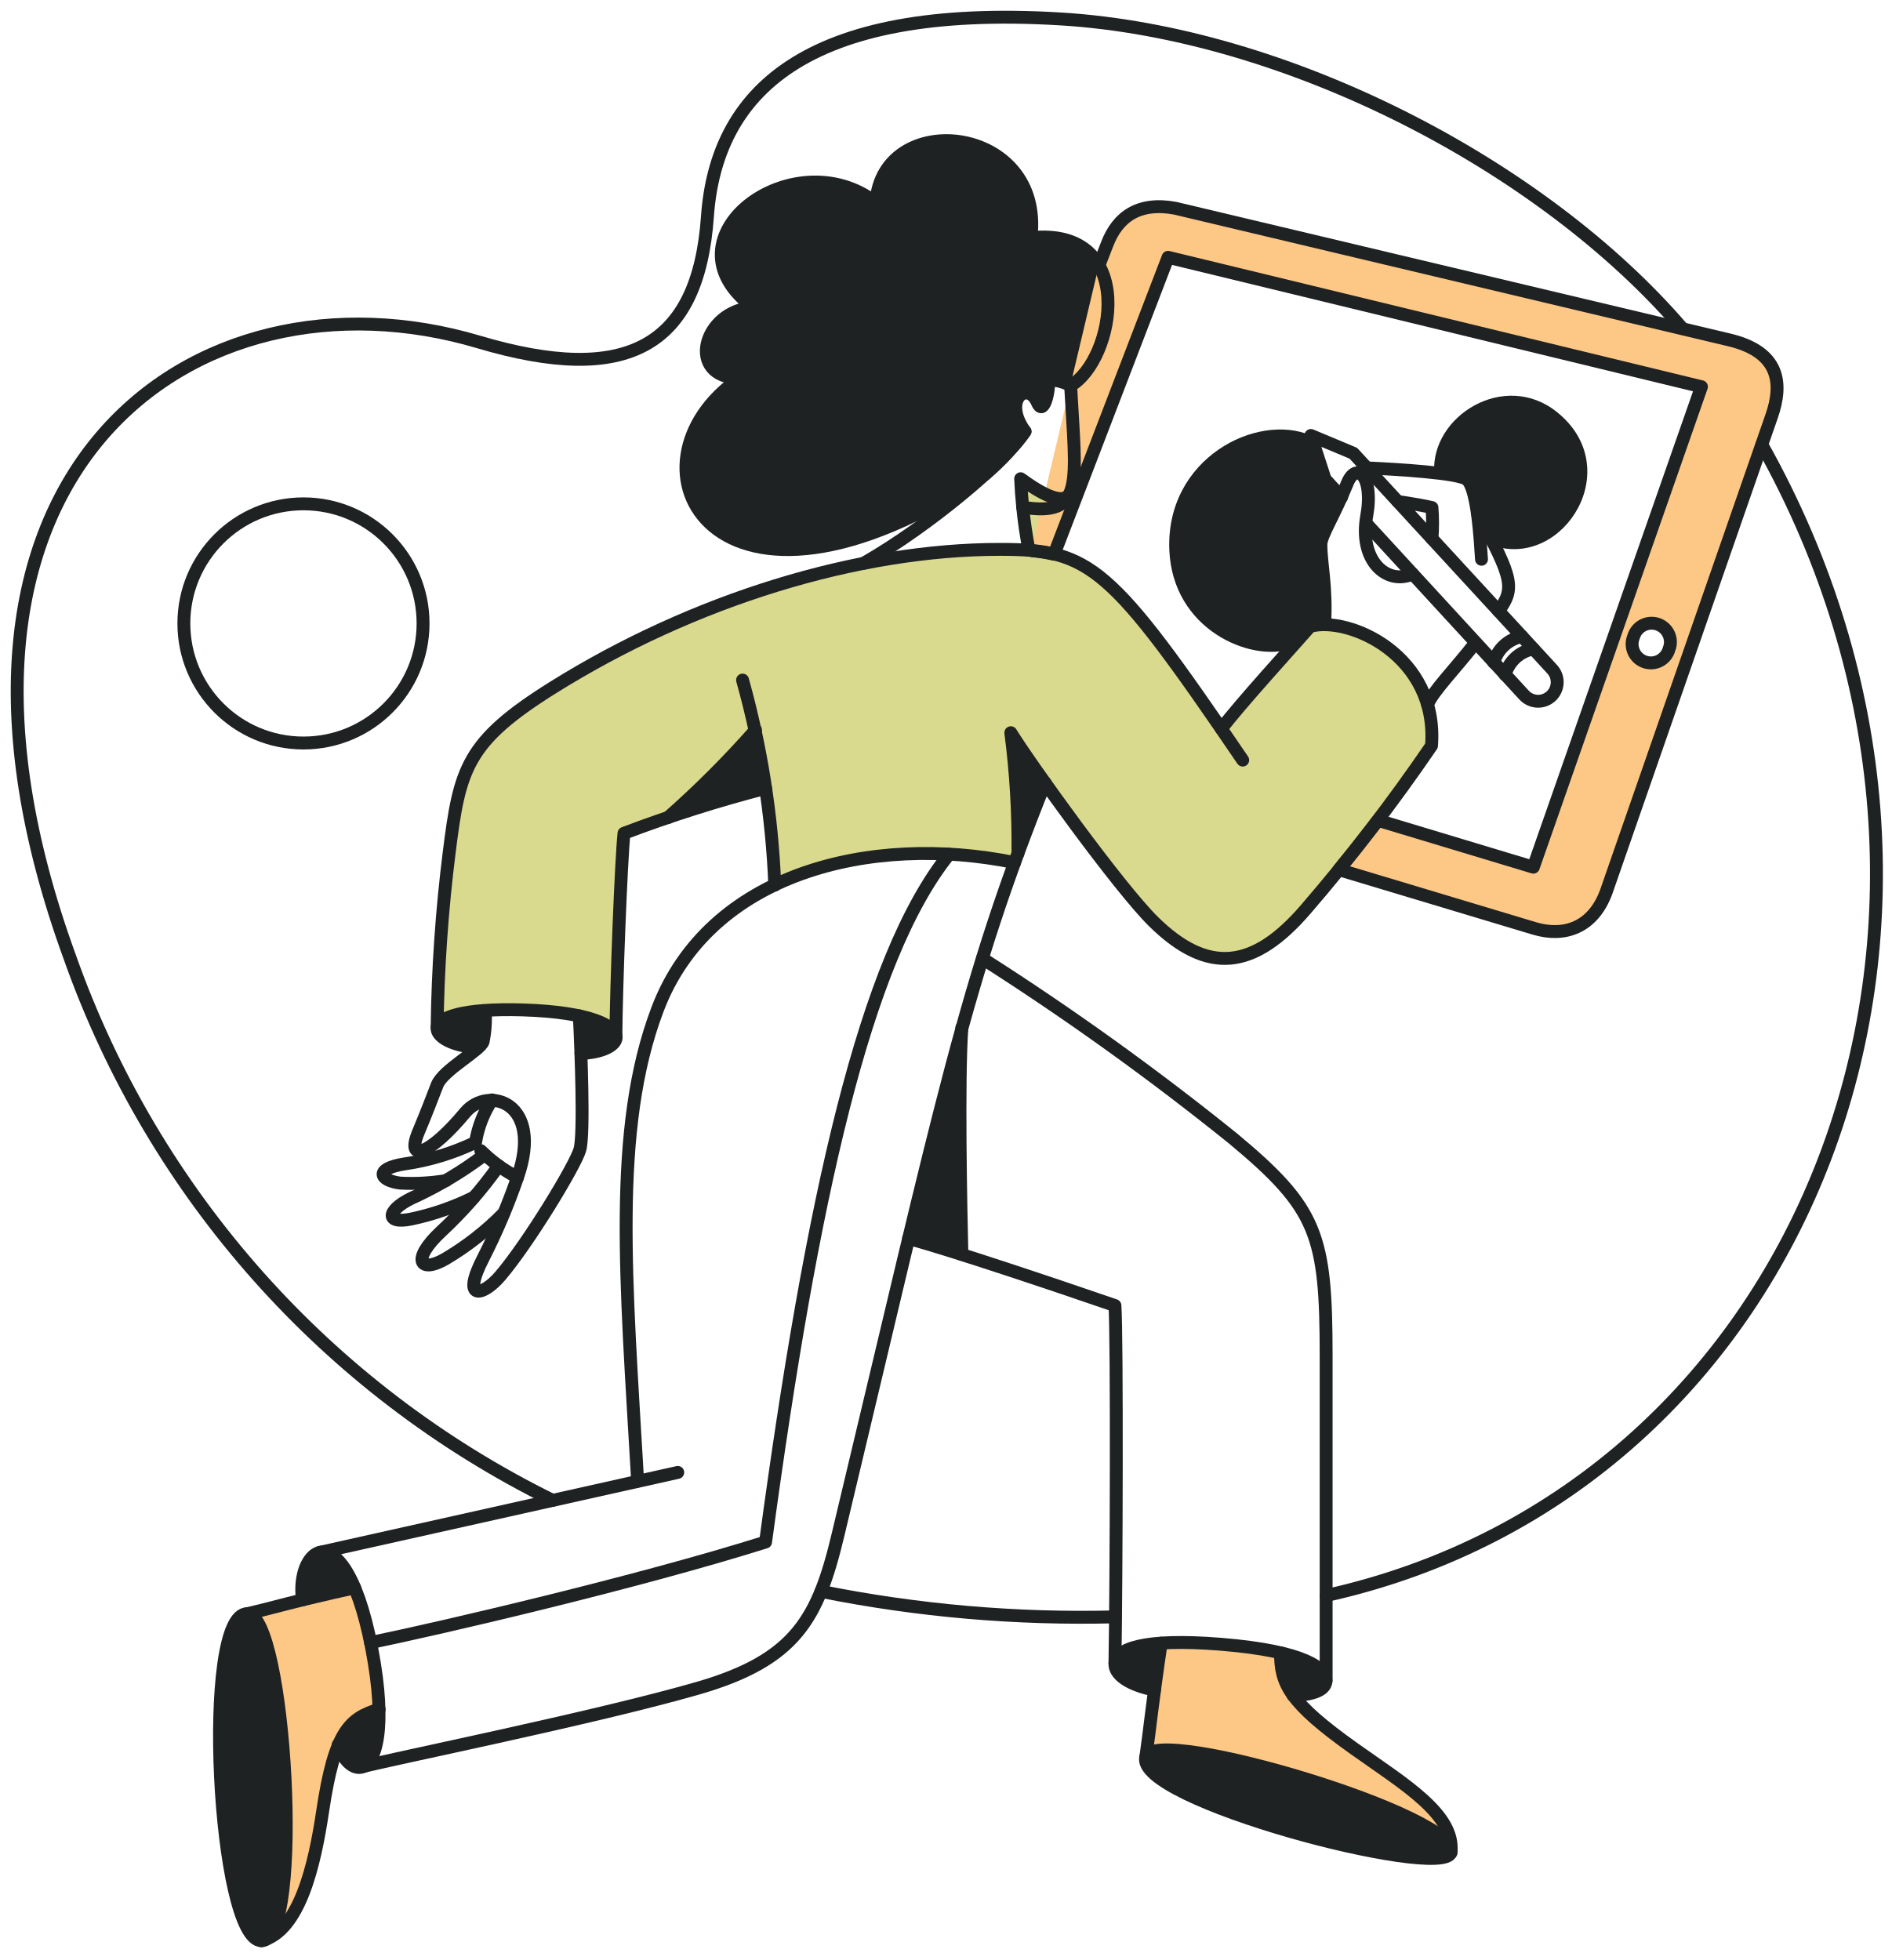
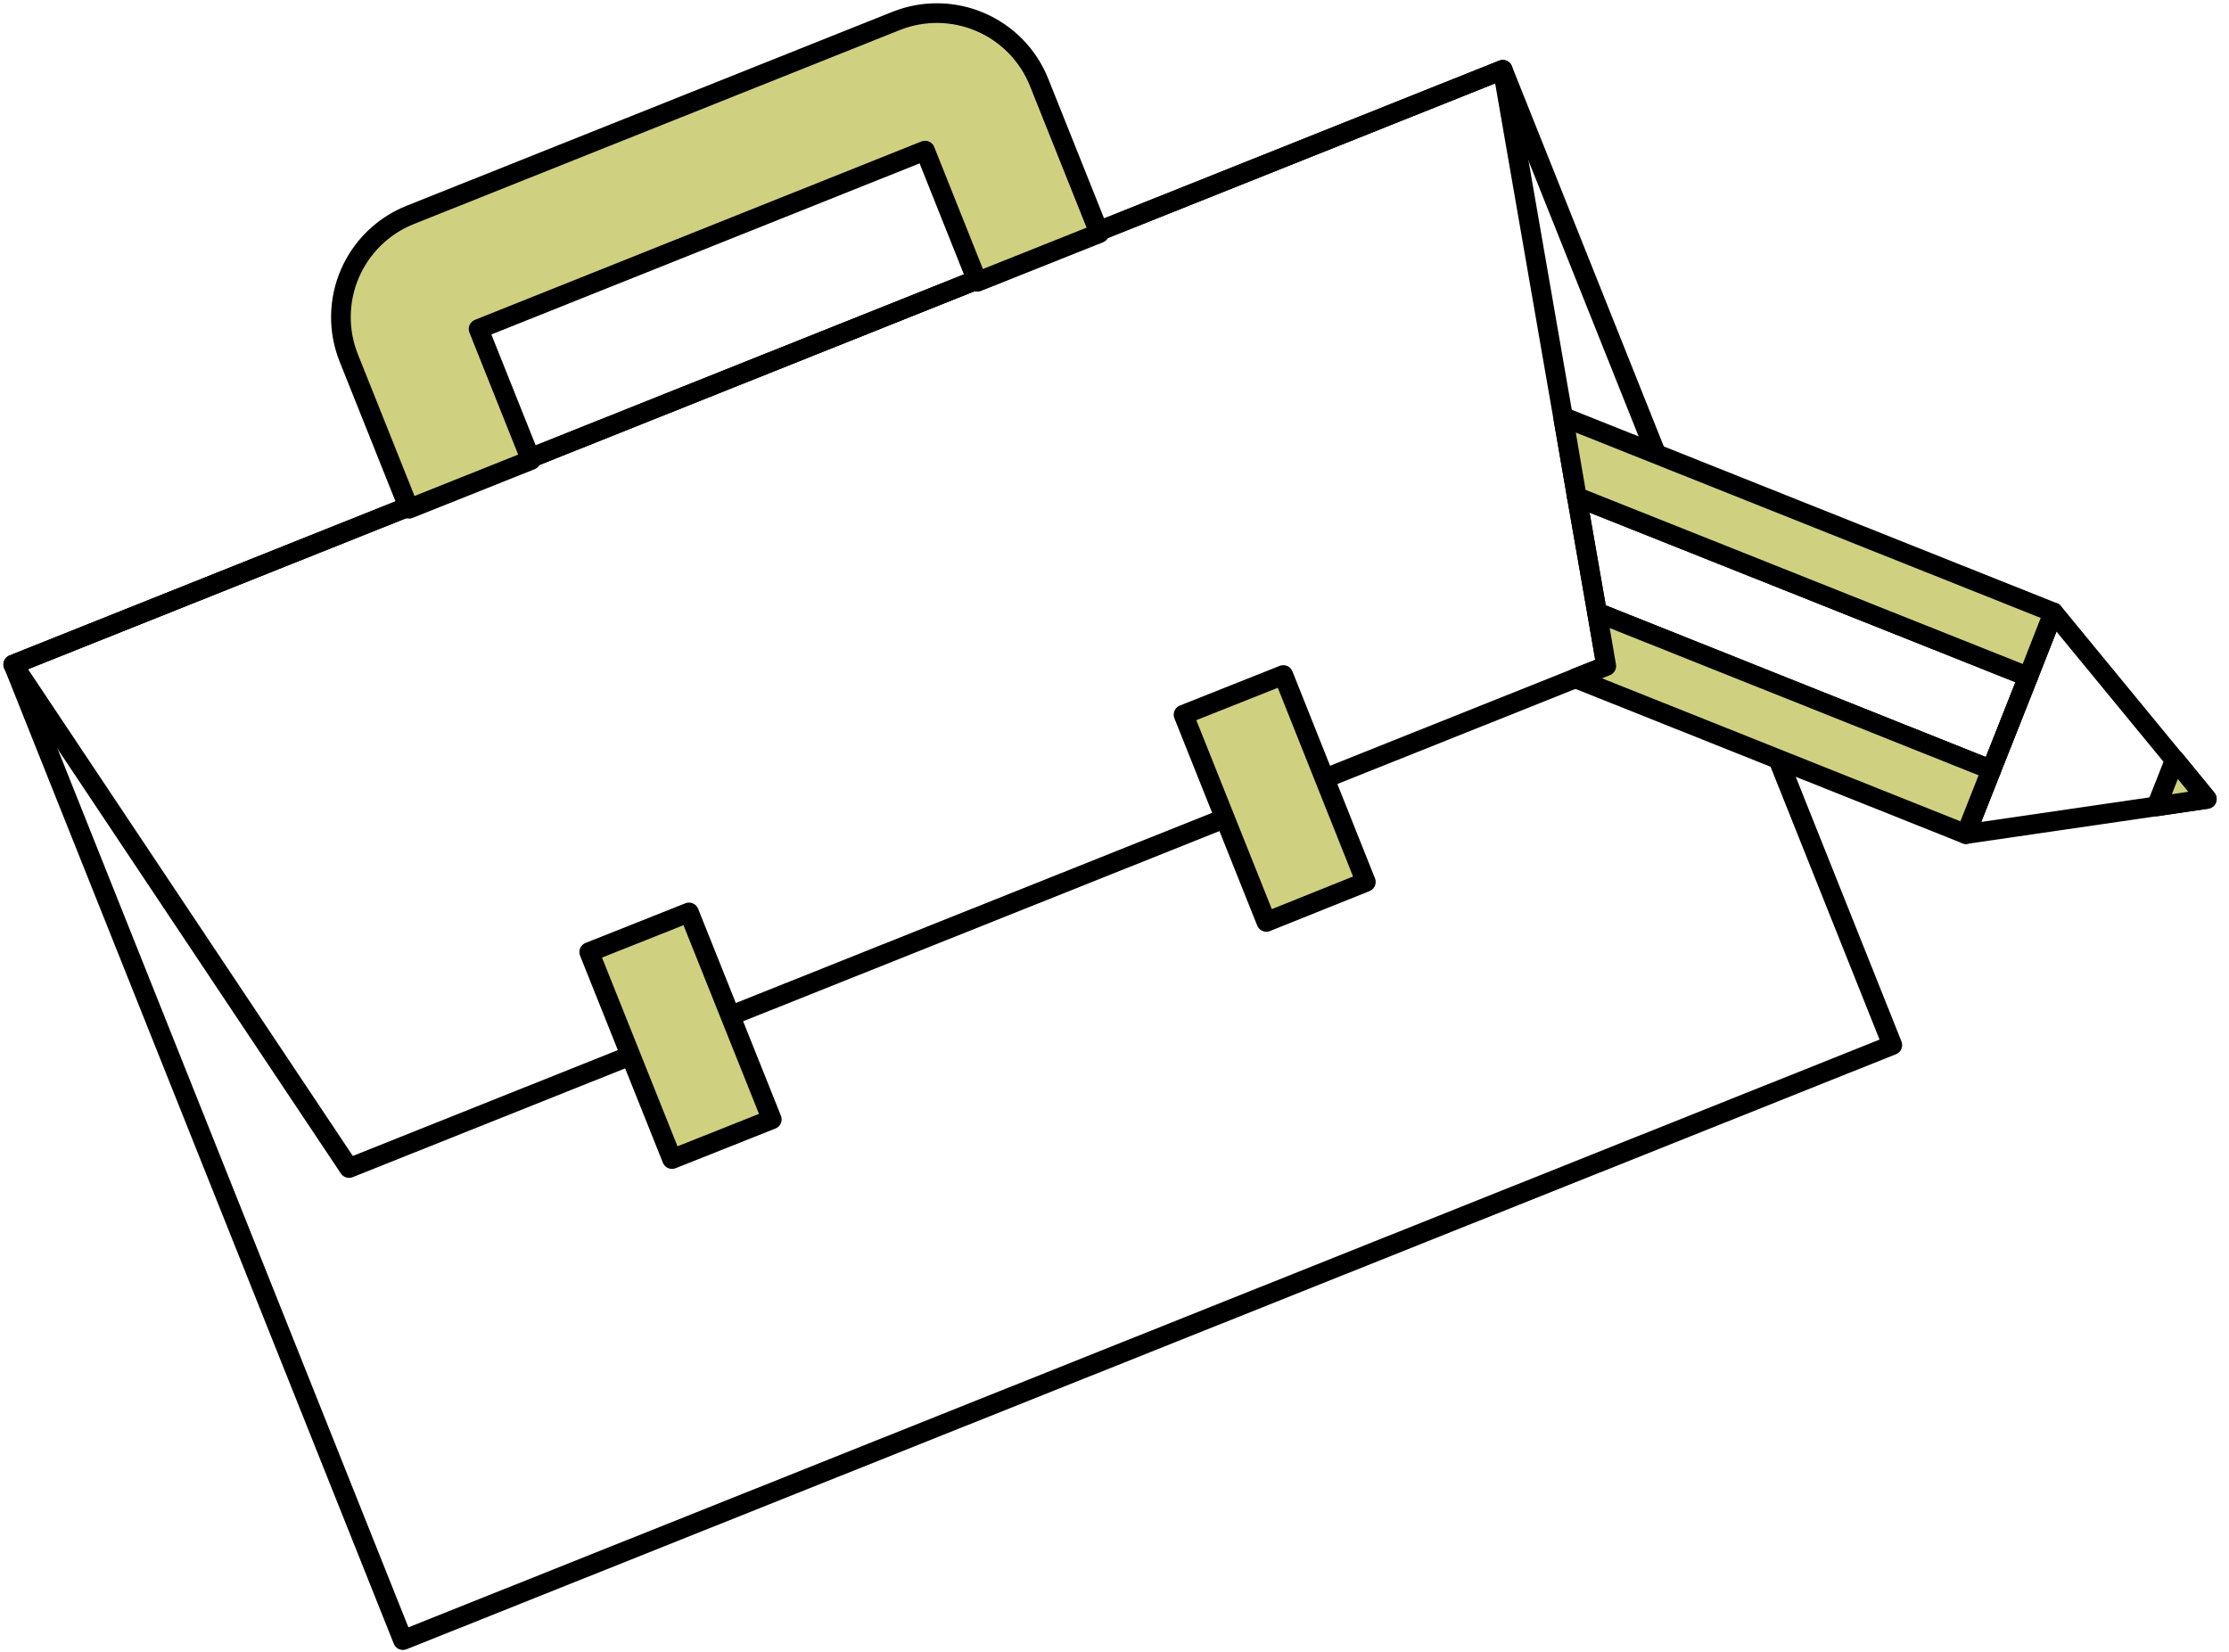
- <svg xmlns="http://www.w3.org/2000/svg" width="110" height="114" viewBox="0 0 110 114" fill="none">
-   <path d="M76.186 36.442C75.25 37.5 72.026 41.05 71.018 42.401C64.533 32.97 63.257 31.969 58.129 31.969C49.114 32.016 39.733 35.285 32.144 40.005C27.109 43.141 26.696 44.711 26.112 49.575C25.678 52.959 25.443 56.365 25.408 59.777C25.634 58.157 35.805 58.493 35.805 60.361C35.829 57.285 36.109 50.11 36.279 48.481C36.948 48.237 37.848 47.909 38.833 47.569C40.636 45.978 42.338 44.277 43.928 42.474C44.543 45.442 44.917 48.456 45.047 51.484C49.219 49.483 54.406 49.235 58.994 50.171C59.055 50.001 59.128 49.818 59.186 49.648C59.213 47.298 59.075 44.95 58.773 42.62C60.123 44.762 65.166 51.721 67.093 53.612C70.229 56.701 72.917 56.421 75.945 52.883C78.561 49.856 81.001 46.681 83.252 43.374C83.667 38.81 79.092 35.683 76.186 36.442Z" fill="#DADA8F" />
-   <path d="M75.19 98.617C74.658 97.909 74.398 97.032 74.46 96.148C72.183 95.668 69.854 95.476 67.529 95.577C67.102 98.265 66.843 100.806 66.642 102.169C67.201 100.369 84.03 105.355 84.395 107.568C84.486 104.376 77.623 101.812 75.19 98.617Z" fill="#FDC886" />
-   <path d="M20.628 92.352C17.548 92.997 15.7 93.552 14.378 93.847C16.506 93.847 17.625 111.236 15.509 112.768C18.637 111.452 18.412 104.414 19.669 101.484C19.853 100.964 20.167 100.501 20.583 100.138C20.998 99.776 21.5 99.528 22.04 99.416C21.958 97.001 21.481 94.614 20.628 92.352Z" fill="#FDC886" />
-   <path d="M90.561 23.977C87.508 21.509 83.204 24.196 83.41 27.491C84.071 27.506 84.722 27.646 85.331 27.905C85.691 28.497 85.896 29.17 85.926 29.863C86.34 30.616 86.668 31.237 86.936 31.772C90.986 33 94.573 27.215 90.561 23.977Z" fill="#1F2223" />
-   <path d="M78.023 28.925L77.063 27.879L76.236 25.326C73.087 23.976 67.788 26.663 68.004 31.989C68.196 36.622 72.71 38.507 75.044 37.753C75.543 37.194 75.956 36.729 76.211 36.44C76.485 36.365 76.767 36.332 77.05 36.343C77.172 34.069 76.832 32.841 76.832 31.685C76.832 31.223 77.379 30.372 78.023 28.925Z" fill="#1F2223" />
-   <path d="M100.617 19.782L68.344 12.111C66.228 11.722 65 12.609 64.392 14.19L62.02 20.297C62.704 25.77 62.639 28.282 62.13 28.904C61.693 29.439 60.683 29.694 59.467 29.512C59.591 30.358 59.758 31.199 59.966 32.029C60.416 32.067 60.863 32.136 61.303 32.236L67.931 14.966L98.951 22.493L89.174 50.437L80.139 47.713C79.446 48.613 78.692 49.574 77.865 50.583L89.235 54C90.974 54.523 92.652 53.964 93.418 51.86L103.037 24.196C103.693 22.299 103.499 20.487 100.617 19.782ZM97.066 37.754C97.026 37.898 96.958 38.032 96.864 38.148C96.771 38.264 96.654 38.36 96.523 38.43C96.391 38.499 96.247 38.541 96.098 38.553C95.95 38.565 95.8 38.546 95.659 38.498C95.518 38.45 95.389 38.374 95.278 38.274C95.167 38.174 95.079 38.052 95.017 37.916C94.955 37.781 94.921 37.634 94.918 37.485C94.915 37.336 94.942 37.188 94.999 37.05C95.038 36.907 95.107 36.773 95.2 36.656C95.294 36.54 95.41 36.444 95.541 36.375C95.673 36.305 95.818 36.263 95.966 36.251C96.115 36.24 96.265 36.258 96.406 36.306C96.546 36.354 96.676 36.431 96.787 36.531C96.897 36.631 96.986 36.752 97.048 36.888C97.11 37.023 97.143 37.17 97.147 37.319C97.15 37.468 97.122 37.616 97.066 37.754Z" fill="#DADA8F" />
-   <path d="M74.473 96.133C76.564 96.619 77.124 97.276 77.124 97.762C77.124 98.382 76.1 98.601 75.204 98.601C74.674 97.891 74.415 97.017 74.473 96.133Z" fill="#1F2223" />
-   <path d="M67.529 95.574C67.371 96.644 67.238 97.532 67.14 98.298C65.705 98.018 64.789 97.41 64.842 96.742C64.887 96.182 65.645 95.708 67.529 95.574Z" fill="#1F2223" />
-   <path d="M18.573 90.296C19.134 90.154 19.911 90.649 20.628 92.364C19.348 92.643 18.379 92.876 17.588 93.068C17.394 91.573 17.93 90.459 18.573 90.296Z" fill="#1F2223" />
-   <path d="M22.039 99.418C21.501 99.535 21.002 99.786 20.588 100.148C20.173 100.509 19.857 100.969 19.668 101.485C19.924 102.286 20.608 103.133 21.234 102.686C21.69 102.361 22.082 101.349 22.039 99.418Z" fill="#1F2223" />
-   <path d="M55.928 59.875C55.71 62.976 55.868 70.357 55.928 72.959C54.712 72.57 53.642 72.242 52.84 72.023C54.032 67.122 54.98 63.268 55.928 59.875Z" fill="#1F2223" />
-   <path d="M25.419 59.751C25.346 60.286 26.343 60.845 27.787 60.918C27.917 60.819 28.022 60.69 28.091 60.541C28.203 59.956 28.244 59.36 28.213 58.766C26.283 58.899 25.48 59.325 25.419 59.751Z" fill="#1F2223" />
-   <path d="M35.803 60.222C35.696 59.816 35.057 59.381 33.679 59.105C33.716 59.641 33.74 60.419 33.776 61.282C34.582 61.257 35.995 60.95 35.803 60.222Z" fill="#1F2223" />
-   <path d="M43.939 42.461C44.158 43.507 44.364 44.662 44.535 45.853C42.614 46.325 40.719 46.893 38.856 47.555C40.649 45.959 42.346 44.258 43.939 42.461Z" fill="#1F2223" />
-   <path d="M60.78 45.55C60.209 46.984 59.686 48.334 59.2 49.646C59.226 47.296 59.088 44.947 58.786 42.617C59.127 43.166 59.867 44.261 60.78 45.55Z" fill="#1F2223" />
-   <path d="M76.714 103.708C72.056 102.213 66.952 101.188 66.641 102.165C66.231 103.473 70.896 105.37 75.546 106.662C79.578 107.784 83.602 108.451 84.291 107.885C85.618 106.797 78.362 104.237 76.714 103.708Z" fill="#1F2223" />
-   <path d="M16.527 102.48C16.229 98.041 15.422 93.863 14.366 93.863C13.081 93.858 12.638 98.126 12.792 102.62C12.964 107.612 13.874 112.882 15.193 112.882C17.051 112.467 16.654 104.363 16.527 102.48Z" fill="#1F2223" />
-   <path d="M59.37 27.844C60.635 28.756 61.802 29.352 62.191 28.78C61.814 29.534 61.024 29.753 59.492 29.51C59.431 28.95 59.394 28.391 59.37 27.844Z" fill="#DADA8F" />
-   <path d="M63.626 15.027C62.945 14.164 61.766 13.641 59.954 13.836C60.756 7.208 51.308 6.26 50.943 11.805C46.115 8.047 38.358 13.872 43.817 17.885C40.85 18.067 39.865 21.995 43.039 21.995C35.719 26.993 41.483 38.119 57.315 27.563C58.168 26.83 58.935 26.002 59.601 25.095C58.251 23.258 59.759 22.103 60.318 23.416C60.635 24.17 60.987 23.015 60.987 22.079C61.433 22.105 61.868 22.221 62.267 22.419C64.091 21.363 65.307 17.143 63.626 15.027Z" fill="#1F2223" />
-   <path d="M59.966 32.029C60.416 32.067 60.862 32.136 61.303 32.236L67.931 14.966L98.951 22.493L89.174 50.437L80.139 47.713C79.446 48.613 78.692 49.574 77.865 50.583L89.235 54C90.974 54.523 92.652 53.964 93.418 51.86L103.037 24.196C103.693 22.299 103.499 20.487 100.617 19.782L68.344 12.111C66.228 11.722 65 12.609 64.392 14.19L63.901 15.455M97.066 37.754C97.026 37.898 96.958 38.032 96.864 38.148C96.771 38.264 96.654 38.36 96.523 38.43C96.391 38.499 96.247 38.541 96.098 38.553C95.95 38.565 95.8 38.546 95.659 38.498C95.518 38.45 95.388 38.374 95.278 38.274C95.167 38.174 95.079 38.052 95.017 37.916C94.955 37.781 94.921 37.634 94.918 37.485C94.915 37.336 94.942 37.188 94.999 37.05C95.038 36.907 95.107 36.773 95.2 36.657C95.294 36.54 95.41 36.444 95.541 36.375C95.673 36.305 95.818 36.263 95.966 36.251C96.115 36.24 96.265 36.258 96.406 36.306C96.546 36.354 96.676 36.431 96.787 36.531C96.897 36.631 96.986 36.752 97.048 36.888C97.11 37.023 97.143 37.17 97.147 37.319C97.15 37.468 97.122 37.616 97.066 37.754Z" fill="#FDC886" />
-   <path d="M59.966 32.029C60.416 32.067 60.862 32.136 61.303 32.236L67.931 14.966L98.951 22.493L89.174 50.437L80.139 47.713C79.446 48.613 78.692 49.574 77.865 50.583L89.235 54C90.974 54.523 92.652 53.964 93.418 51.86L103.037 24.196C103.693 22.299 103.499 20.487 100.617 19.782L68.344 12.111C66.228 11.722 65 12.609 64.392 14.19L63.901 15.455M97.066 37.754C97.026 37.898 96.958 38.032 96.864 38.148C96.771 38.264 96.654 38.36 96.523 38.43C96.391 38.499 96.247 38.541 96.098 38.553C95.95 38.565 95.8 38.546 95.659 38.498C95.518 38.45 95.388 38.374 95.278 38.274C95.167 38.174 95.079 38.052 95.017 37.916C94.955 37.781 94.921 37.634 94.918 37.485C94.915 37.336 94.942 37.188 94.999 37.05C95.038 36.907 95.107 36.773 95.2 36.656C95.294 36.54 95.41 36.444 95.541 36.375C95.673 36.305 95.818 36.263 95.966 36.251C96.115 36.24 96.265 36.258 96.406 36.306C96.546 36.354 96.676 36.431 96.787 36.531C96.897 36.631 96.986 36.752 97.048 36.888C97.11 37.023 97.143 37.17 97.147 37.319C97.15 37.468 97.122 37.616 97.066 37.754Z" stroke="#1F2223" stroke-width="0.75" stroke-linejoin="round" />
-   <path d="M17.649 43.216C21.49 43.216 24.604 40.102 24.604 36.26C24.604 32.419 21.49 29.305 17.649 29.305C13.807 29.305 10.693 32.419 10.693 36.26C10.693 40.102 13.807 43.216 17.649 43.216Z" stroke="#1F2223" stroke-width="0.75" stroke-linecap="round" stroke-linejoin="round" />
-   <path d="M47.745 92.559C53.375 93.69 59.114 94.187 64.854 94.042" stroke="#1F2223" stroke-width="0.75" stroke-linecap="round" stroke-linejoin="round" />
-   <path d="M77.124 92.802C105.235 86.566 117.935 53.453 102.465 25.87M32.144 87.268C19.024 80.807 8.948 69.475 4.066 55.689C-6.221 27.478 11.327 14.981 27.839 19.89C36.436 22.445 40.607 20.206 41.142 12.594C41.641 5.505 46.675 0.187 61.705 1.103C74.729 1.897 89.638 9.544 97.843 19.104" stroke="#1F2223" stroke-width="0.75" stroke-linecap="round" stroke-linejoin="round" />
-   <path d="M27.79 60.931C26.343 60.858 25.349 60.299 25.422 59.764C25.498 59.192 26.869 58.634 30.396 58.739C34.384 58.862 35.861 59.688 35.831 60.357C35.811 60.831 34.956 61.232 33.788 61.269" stroke="#1F2223" stroke-width="0.75" stroke-linecap="round" stroke-linejoin="round" />
-   <path d="M71.031 42.388C72.04 41.038 75.263 37.5 76.199 36.43C78.473 35.81 83.653 38.144 83.252 43.373C80.997 46.677 78.556 49.851 75.944 52.88C72.908 56.411 70.243 56.708 67.091 53.609C65.062 51.614 59.88 44.393 58.786 42.617C59.088 44.947 59.226 47.295 59.2 49.645" stroke="#1F2223" stroke-width="0.75" stroke-linecap="round" stroke-linejoin="round" />
-   <path d="M72.272 44.21C64.55 32.853 63.419 31.953 58.142 31.953C49.909 31.953 40.326 34.882 32.158 39.991C27.123 43.139 26.732 44.712 26.126 49.561C25.699 52.946 25.464 56.352 25.422 59.763" stroke="#1F2223" stroke-width="0.75" stroke-linecap="round" stroke-linejoin="round" />
-   <path d="M60.781 45.535C56.123 57.148 54.9 63.509 48.742 89.247C47.579 94.126 46.299 96.541 40.595 98.189C34.636 99.911 22.744 102.311 21.018 102.773" stroke="#1F2223" stroke-width="0.75" stroke-linecap="round" stroke-linejoin="round" />
-   <path d="M17.588 93.058C17.396 91.586 17.928 90.467 18.573 90.298C19.411 90.078 20.739 91.307 21.613 95.843C22.538 100.643 21.805 102.599 21.017 102.786C20.518 102.904 19.947 102.36 19.667 101.485" stroke="#1F2223" stroke-width="0.75" stroke-linecap="round" stroke-linejoin="round" />
-   <path d="M18.573 90.298C22.829 89.349 38.358 85.882 39.416 85.641" stroke="#1F2223" stroke-width="0.75" stroke-linecap="round" stroke-linejoin="round" />
-   <path d="M59.005 50.169C50.639 48.467 41.243 50.766 38.235 58.717C35.597 65.698 36.411 74.501 37.083 86.15" stroke="#1F2223" stroke-width="0.75" stroke-linecap="round" stroke-linejoin="round" />
-   <path d="M43.185 39.555C44.27 43.445 44.899 47.448 45.058 51.484" stroke="#1F2223" stroke-width="0.75" stroke-linecap="round" stroke-linejoin="round" />
-   <path d="M35.816 60.358C35.84 57.294 36.12 50.095 36.29 48.466C38.984 47.445 41.733 46.572 44.523 45.852" stroke="#1F2223" stroke-width="0.75" stroke-linecap="round" stroke-linejoin="round" />
-   <path d="M14.378 93.859C16.603 93.865 17.734 112.89 15.205 112.878C12.675 112.865 11.666 93.853 14.378 93.859Z" stroke="#1F2223" stroke-width="0.75" stroke-linecap="round" stroke-linejoin="round" />
-   <path d="M14.378 93.859C15.786 93.543 16.98 93.155 20.628 92.352" stroke="#1F2223" stroke-width="0.75" stroke-linecap="round" stroke-linejoin="round" />
-   <path d="M22.051 99.418C20.3 99.93 19.447 100.769 18.768 105.328C18.301 108.464 17.43 112.308 15.205 112.88" stroke="#1F2223" stroke-width="0.75" stroke-linecap="round" stroke-linejoin="round" />
-   <path d="M67.141 98.297C65.706 98.018 64.8 97.409 64.842 96.753C64.896 95.913 66.484 95.273 70.983 95.634C75.994 96.038 77.112 97.069 77.112 97.762C77.112 98.383 76.088 98.602 75.192 98.602" stroke="#1F2223" stroke-width="0.75" stroke-linecap="round" stroke-linejoin="round" />
-   <path d="M66.642 102.167C67.226 100.307 85.074 105.669 84.383 107.761C83.848 109.378 65.852 104.684 66.642 102.167Z" stroke="#1F2223" stroke-width="0.75" stroke-linecap="round" stroke-linejoin="round" />
-   <path d="M66.642 102.166C66.848 100.768 66.994 99.175 67.529 95.574" stroke="#1F2223" stroke-width="0.75" stroke-linecap="round" stroke-linejoin="round" />
-   <path d="M74.473 96.133C74.461 97.933 74.985 99.028 78.741 101.701C81.685 103.794 84.639 105.531 84.383 107.756" stroke="#1F2223" stroke-width="0.75" stroke-linecap="round" stroke-linejoin="round" />
-   <path d="M57.133 55.75C62.188 58.971 67.059 62.47 71.725 66.232C76.623 70.309 77.124 71.826 77.124 78.891V97.763" stroke="#1F2223" stroke-width="0.75" stroke-linecap="round" stroke-linejoin="round" />
-   <path d="M64.842 96.753C64.927 91.877 64.964 77.745 64.842 75.935C61.17 74.671 55.479 72.761 52.84 72.031" stroke="#1F2223" stroke-width="0.75" stroke-linecap="round" stroke-linejoin="round" />
-   <path d="M55.199 49.684C50.298 55.751 47.21 69.784 44.523 89.69C37.02 92.049 25.662 94.688 21.552 95.539" stroke="#1F2223" stroke-width="0.75" stroke-linecap="round" stroke-linejoin="round" />
-   <path d="M33.691 59.083C33.788 60.992 33.982 65.931 33.727 66.853C33.472 67.775 30.737 72.277 29.106 74.198C28.073 75.414 26.802 75.691 28.109 73.164C28.878 71.655 29.541 70.094 30.093 68.492C31.643 64.079 28.365 63.131 27.053 64.71C25.049 67.12 23.547 67.725 24.341 65.829C24.826 64.673 25.083 63.981 25.424 63.105C25.764 62.23 27.953 61.087 28.099 60.576C28.216 59.992 28.257 59.395 28.221 58.801" stroke="#1F2223" stroke-width="0.75" stroke-linecap="round" stroke-linejoin="round" />
-   <path d="M29.298 70.562C28.292 71.59 27.155 72.481 25.918 73.213C24.409 74.097 23.887 73.274 25.662 71.62C26.903 70.468 28.021 69.19 29.001 67.809" stroke="#1F2223" stroke-width="0.75" stroke-linecap="round" stroke-linejoin="round" />
-   <path d="M27.961 66.926C28.589 67.549 29.309 68.073 30.095 68.479" stroke="#1F2223" stroke-width="0.75" stroke-linecap="round" stroke-linejoin="round" />
-   <path d="M27.559 69.637C26.406 70.21 25.184 70.635 23.924 70.901C22.282 71.245 22.502 70.285 24.24 69.552C25.636 68.891 26.96 68.088 28.192 67.156" stroke="#1F2223" stroke-width="0.75" stroke-linecap="round" stroke-linejoin="round" />
-   <path d="M25.942 68.666C25.058 68.812 24.162 68.861 23.267 68.812C22.075 68.666 21.734 67.97 23.547 67.694C24.973 67.488 26.359 67.066 27.657 66.441C27.797 65.559 28.125 64.718 28.617 63.973" stroke="#1F2223" stroke-width="0.75" stroke-linecap="round" stroke-linejoin="round" />
-   <path d="M55.941 72.959C55.88 70.32 55.722 62.794 55.941 59.766" stroke="#1F2223" stroke-width="0.75" stroke-linecap="round" stroke-linejoin="round" />
-   <path d="M38.844 47.556C40.647 45.966 42.349 44.264 43.939 42.461" stroke="#1F2223" stroke-width="0.75" stroke-linecap="round" stroke-linejoin="round" />
-   <path d="M78.024 28.915L77.064 27.87L76.237 25.328L78.705 26.362L90.267 38.923C90.467 39.139 90.573 39.426 90.561 39.72C90.55 40.014 90.422 40.292 90.206 40.492C89.99 40.692 89.703 40.798 89.409 40.786C89.115 40.775 88.837 40.647 88.638 40.431L79.457 30.447" stroke="#1F2223" stroke-width="0.75" stroke-linecap="round" stroke-linejoin="round" />
-   <path d="M88.518 37.023C88.13 37.095 87.77 37.274 87.479 37.541C87.189 37.807 86.979 38.151 86.875 38.531" stroke="#1F2223" stroke-width="0.75" stroke-linecap="round" stroke-linejoin="round" />
-   <path d="M89.174 37.742C88.786 37.814 88.426 37.993 88.136 38.26C87.846 38.527 87.636 38.87 87.532 39.25" stroke="#1F2223" stroke-width="0.75" stroke-linecap="round" stroke-linejoin="round" />
-   <path d="M77.039 36.33C77.16 34.056 76.82 32.828 76.82 31.673C76.82 31.138 77.562 30.056 78.352 28.11C78.876 26.821 79.907 27.648 79.483 30.019C79.019 32.609 80.65 34.056 82.146 33.388" stroke="#1F2223" stroke-width="0.75" stroke-linecap="round" stroke-linejoin="round" />
-   <path d="M81.294 29.168C82.182 29.302 82.936 29.436 83.278 29.521C83.327 30.124 83.327 30.73 83.278 31.332" stroke="#1F2223" stroke-width="0.75" stroke-linecap="round" stroke-linejoin="round" />
-   <path d="M79.483 27.215C81.137 27.288 84.931 27.507 85.332 27.908C85.94 28.516 86.086 31.483 86.159 32.529" stroke="#1F2223" stroke-width="0.75" stroke-linecap="round" stroke-linejoin="round" />
-   <path d="M85.928 29.863C88.056 33.718 88.08 34.241 87.156 35.542" stroke="#1F2223" stroke-width="0.75" stroke-linecap="round" stroke-linejoin="round" />
-   <path d="M85.806 37.391C84.651 38.874 83.31 40.236 83.022 40.978" stroke="#1F2223" stroke-width="0.75" stroke-linecap="round" stroke-linejoin="round" />
-   <path d="M57.331 27.553C58.182 26.823 58.948 25.998 59.613 25.095C58.276 23.259 59.766 22.107 60.331 23.417C60.656 24.172 60.999 23.016 60.999 22.08C61.444 22.108 61.879 22.223 62.279 22.42C64.845 20.924 66.219 13.179 59.957 13.823C60.756 7.196 51.296 6.26 50.943 11.79C46.115 8.045 38.358 13.882 43.817 17.883C40.85 18.065 39.865 21.993 43.039 21.993C35.704 26.994 41.486 38.139 57.331 27.553Z" stroke="#1F2223" stroke-width="0.75" stroke-linecap="round" stroke-linejoin="round" />
-   <path d="M50.238 32.755C54.02 30.59 58.458 26.866 59.613 25.094" stroke="#1F2223" stroke-width="0.75" stroke-linecap="round" stroke-linejoin="round" />
-   <path d="M59.844 32.004C59.682 31.172 59.561 30.34 59.477 29.501C63.092 30.077 62.568 28.138 62.264 22.422" stroke="#1F2223" stroke-width="0.75" stroke-linecap="round" stroke-linejoin="round" />
-   <path d="M59.477 29.499C59.421 28.948 59.382 28.399 59.358 27.844C60.623 28.768 61.79 29.352 62.179 28.768" stroke="#1F2223" stroke-width="0.75" stroke-linecap="round" stroke-linejoin="round" />
+ <svg xmlns="http://www.w3.org/2000/svg" width="170" height="126" viewBox="0 0 170 126" fill="none">
+   <path d="M135.613 57.906L144.323 79.713L30.73 125.097L1.019 50.687L114.612 5.322L126.281 34.538" stroke="black" stroke-width="1.5" stroke-linecap="round" stroke-linejoin="round" />
+   <path d="M156.61 46.711L168.308 60.94L149.934 63.62L156.61 46.711Z" stroke="black" stroke-width="1.5" stroke-linecap="round" stroke-linejoin="round" />
+   <path d="M154.689 51.618L120.261 37.904L121.802 46.712L151.874 58.714L154.689 51.618Z" stroke="black" stroke-width="1.5" stroke-linecap="round" stroke-linejoin="round" />
+   <path d="M122.506 50.8L26.621 89.09L1 50.687L114.612 5.322L122.506 50.8Z" stroke="black" stroke-width="1.5" stroke-linecap="round" stroke-linejoin="round" />
+   <path d="M58.862 85.38L51.253 88.406L44.938 72.618L52.547 69.594L58.862 85.38Z" fill="#CFD181" />
+   <path d="M58.862 85.38L51.253 88.406L44.938 72.618L52.547 69.594L58.862 85.38Z" stroke="black" stroke-width="1.5" stroke-linecap="round" stroke-linejoin="round" />
+   <path d="M104.169 67.272L96.58 70.317L90.265 54.51L97.874 51.486L104.169 67.272Z" fill="#CFD181" />
+   <path d="M104.169 67.272L96.58 70.317L90.265 54.51L97.874 51.486L104.169 67.272Z" stroke="black" stroke-width="1.5" stroke-linecap="round" stroke-linejoin="round" />
+   <path d="M120.147 51.733L149.934 63.62L151.874 58.714L121.802 46.711L122.506 50.8L120.147 51.733Z" fill="#CFD181" />
+   <path d="M120.147 51.733L149.934 63.62L151.874 58.714L121.802 46.711L122.506 50.8L120.147 51.733Z" stroke="black" stroke-width="1.5" stroke-linecap="round" stroke-linejoin="round" />
+   <path d="M154.689 51.618L156.61 46.711L119.215 31.798L120.261 37.904L154.689 51.618Z" fill="#CFD181" />
+   <path d="M154.689 51.618L156.61 46.711L119.215 31.798L120.261 37.904L154.689 51.618Z" stroke="black" stroke-width="1.5" stroke-linecap="round" stroke-linejoin="round" />
+   <path d="M165.873 57.953L168.308 60.94L164.466 61.51L165.873 57.953Z" fill="#CFD181" />
+   <path d="M165.873 57.953L168.308 60.94L164.466 61.51L165.873 57.953Z" stroke="black" stroke-width="1.5" stroke-linecap="round" stroke-linejoin="round" />
+   <path d="M40.495 35.092L36.501 25.092L70.553 11.487L74.547 21.492L83.847 17.783L79.247 6.275C78.421 4.211 76.809 2.558 74.765 1.681C72.722 0.803 70.413 0.773 68.347 1.596L31.275 16.396C29.21 17.223 27.558 18.835 26.681 20.878C25.803 22.922 25.773 25.23 26.596 27.296L31.196 38.804L40.495 35.092Z" fill="#CFD181" />
+   <path d="M40.495 35.092L36.501 25.092L70.553 11.487L74.547 21.492L83.847 17.783L79.247 6.275C78.421 4.211 76.809 2.558 74.765 1.681C72.722 0.803 70.413 0.773 68.347 1.596L31.275 16.396C29.21 17.223 27.558 18.835 26.681 20.878C25.803 22.922 25.773 25.23 26.596 27.296L31.196 38.804L40.495 35.092Z" stroke="black" stroke-width="1.5" stroke-linecap="round" stroke-linejoin="round" />
</svg>
